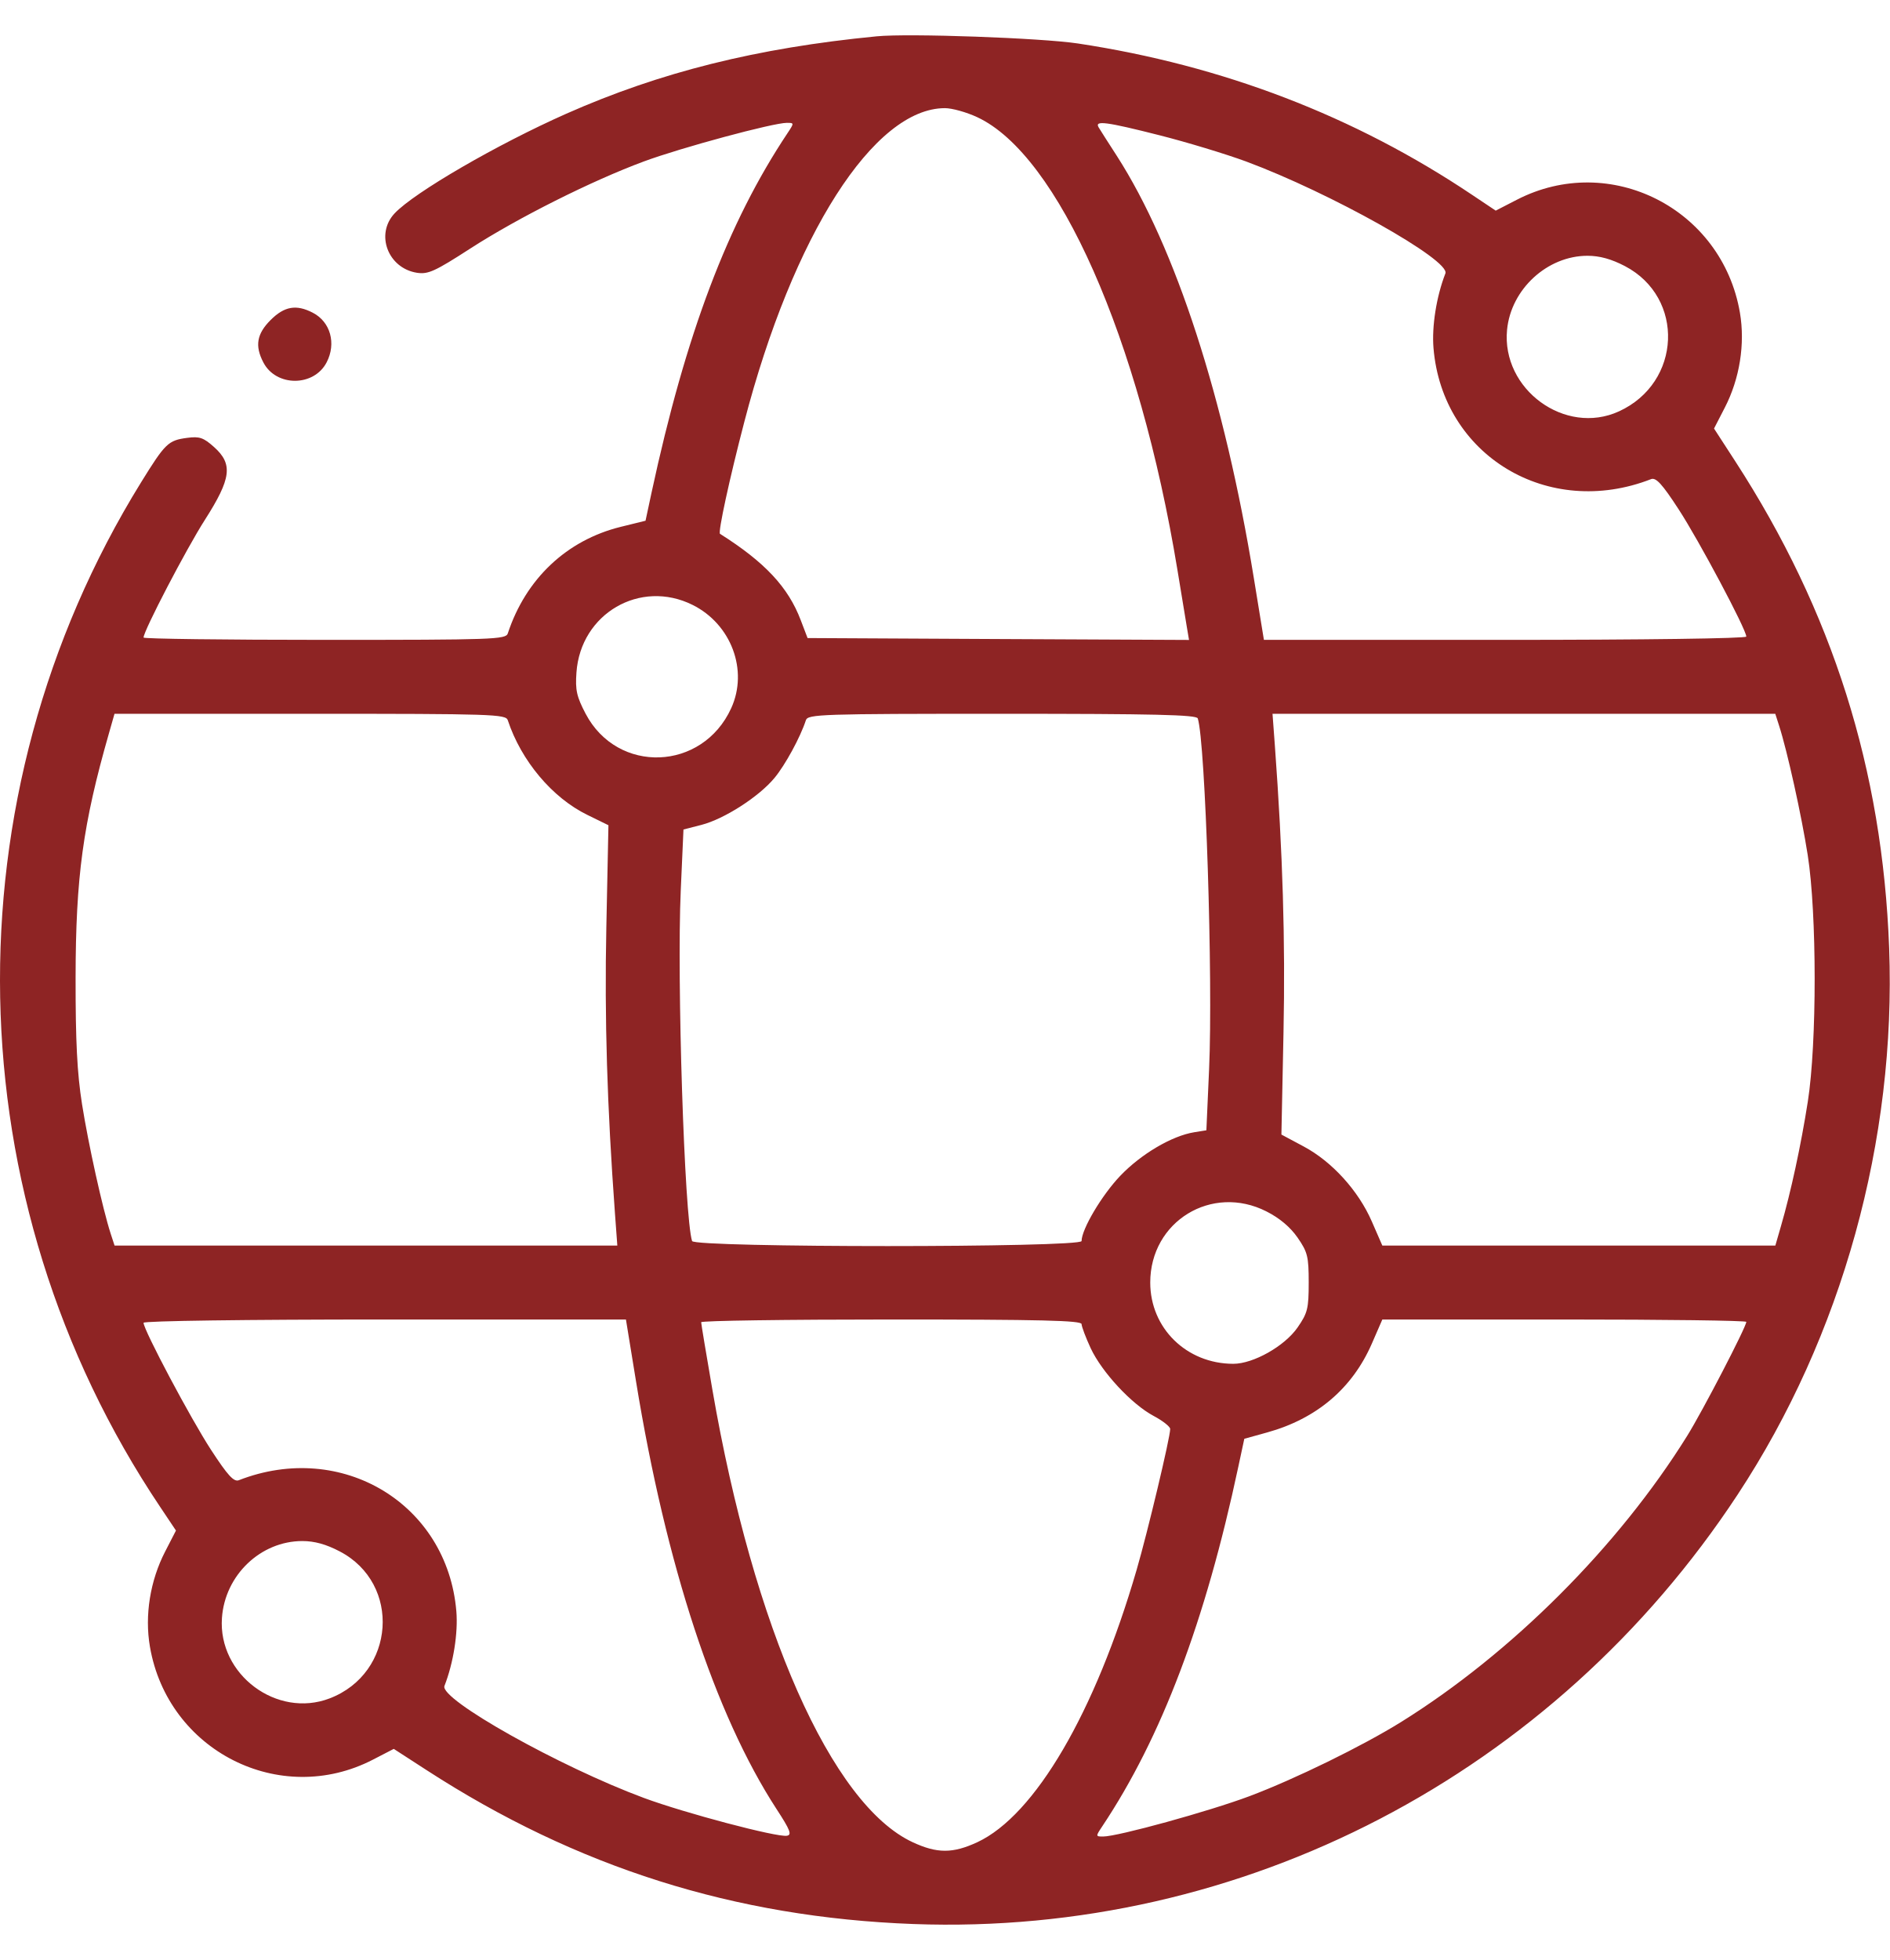
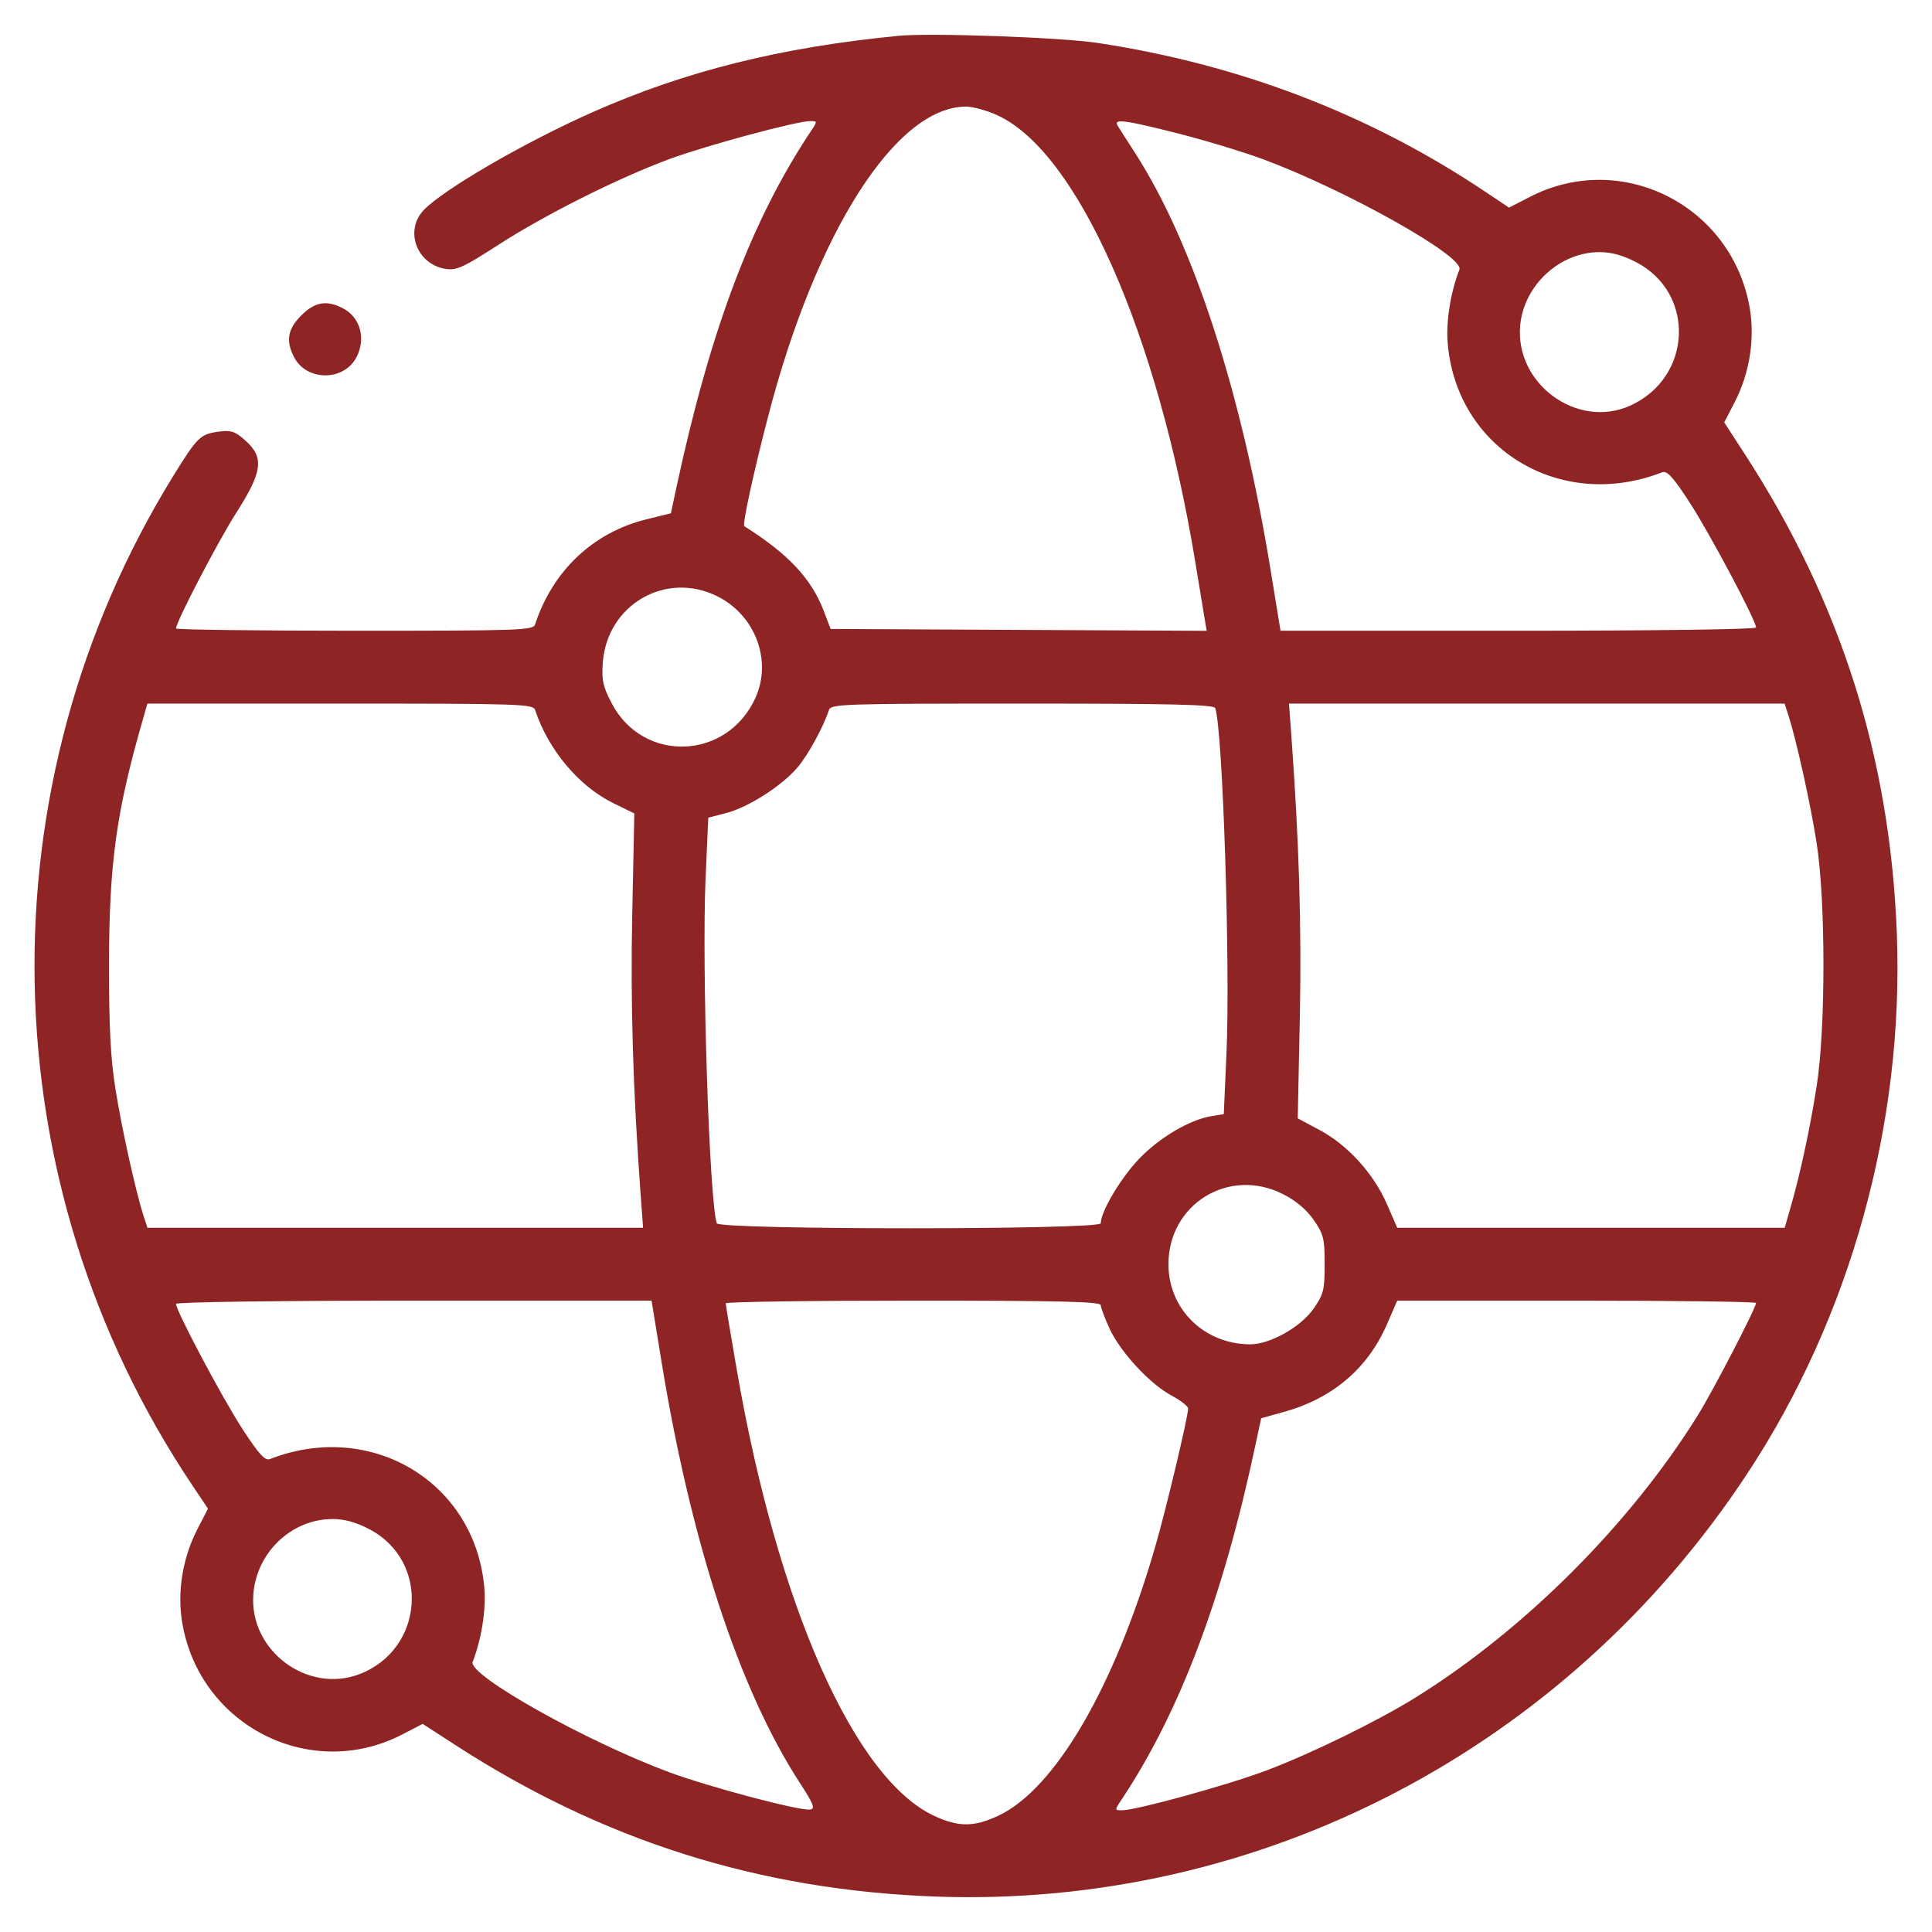
- <svg xmlns="http://www.w3.org/2000/svg" width="27" height="28" viewBox="0 0 27 28" fill="none">
+ <svg xmlns="http://www.w3.org/2000/svg" width="27" height="27" viewBox="0 0 27 28" fill="none">
  <path fill-rule="evenodd" clip-rule="evenodd" d="M12.524 0.519C10.816 0.685 9.436 1.029 8.092 1.624C7.104 2.062 5.919 2.749 5.638 3.048C5.359 3.345 5.542 3.832 5.958 3.897C6.117 3.921 6.214 3.877 6.72 3.55C7.4 3.111 8.455 2.582 9.2 2.306C9.733 2.109 11.045 1.755 11.242 1.755C11.347 1.755 11.348 1.757 11.253 1.9C10.398 3.182 9.798 4.769 9.309 7.037L9.223 7.439L8.87 7.526C8.098 7.716 7.512 8.268 7.255 9.049C7.227 9.135 7.055 9.141 4.638 9.141C3.215 9.141 2.051 9.126 2.051 9.108C2.051 9.013 2.662 7.841 2.927 7.427C3.305 6.835 3.331 6.63 3.058 6.386C2.907 6.251 2.85 6.232 2.675 6.255C2.403 6.291 2.362 6.331 2.016 6.89C-0.768 11.392 -0.661 17.132 2.29 21.53L2.514 21.865L2.359 22.166C2.145 22.581 2.065 23.078 2.142 23.524C2.397 25.012 3.999 25.824 5.328 25.138L5.626 24.984L6.094 25.287C8.239 26.677 10.497 27.391 13.047 27.486C17.755 27.661 22.196 25.349 24.826 21.352C26.319 19.084 27.093 16.29 26.991 13.543C26.896 10.992 26.182 8.734 24.792 6.589L24.489 6.122L24.643 5.823C24.856 5.41 24.935 4.913 24.859 4.467C24.604 2.978 23.002 2.167 21.671 2.854L21.37 3.009L21.035 2.785C19.356 1.658 17.469 0.934 15.4 0.621C14.874 0.542 12.98 0.474 12.524 0.519ZM13.962 1.674C15.12 2.213 16.277 4.83 16.822 8.139C16.881 8.502 16.943 8.876 16.959 8.97L16.988 9.142L14.263 9.129L11.538 9.115L11.441 8.861C11.262 8.388 10.928 8.031 10.287 7.626C10.256 7.607 10.422 6.84 10.634 6.028C11.329 3.356 12.487 1.545 13.501 1.545C13.602 1.545 13.81 1.603 13.962 1.674ZM16.569 1.933C16.956 2.031 17.51 2.199 17.801 2.306C19.004 2.752 20.724 3.717 20.651 3.906C20.523 4.234 20.455 4.662 20.481 4.973C20.609 6.509 22.119 7.418 23.589 6.845C23.66 6.818 23.746 6.911 23.984 7.277C24.272 7.718 24.95 8.993 24.95 9.094C24.95 9.121 23.481 9.141 21.504 9.141H18.058L17.914 8.258C17.494 5.684 16.797 3.536 15.958 2.229C15.836 2.041 15.719 1.857 15.697 1.82C15.635 1.717 15.8 1.738 16.569 1.933ZM23.215 3.801C24.076 4.251 24.026 5.468 23.13 5.877C22.362 6.228 21.45 5.562 21.532 4.711C21.588 4.131 22.107 3.654 22.681 3.654C22.854 3.654 23.021 3.7 23.215 3.801ZM3.866 4.572C3.669 4.769 3.639 4.94 3.762 5.176C3.943 5.528 4.485 5.528 4.667 5.176C4.807 4.906 4.721 4.598 4.47 4.468C4.233 4.345 4.063 4.375 3.866 4.572ZM9.896 8.642C10.448 8.917 10.694 9.576 10.447 10.117C10.036 11.018 8.823 11.063 8.367 10.196C8.239 9.952 8.218 9.859 8.236 9.607C8.295 8.765 9.148 8.269 9.896 8.642ZM7.255 10.289C7.446 10.868 7.89 11.397 8.393 11.642L8.693 11.789L8.663 13.248C8.636 14.554 8.674 15.8 8.786 17.333L8.82 17.794H5.229H1.637L1.581 17.623C1.466 17.267 1.262 16.344 1.172 15.774C1.102 15.332 1.079 14.877 1.08 13.969C1.082 12.527 1.184 11.776 1.557 10.474L1.636 10.197H4.431C7.045 10.197 7.227 10.203 7.255 10.289ZM17.113 10.263C17.222 10.599 17.332 13.993 17.275 15.269L17.236 16.147L17.062 16.175C16.742 16.227 16.303 16.486 16.005 16.798C15.742 17.074 15.454 17.559 15.453 17.729C15.452 17.825 9.919 17.825 9.888 17.729C9.779 17.392 9.669 13.998 9.726 12.725L9.765 11.85L10.022 11.784C10.348 11.7 10.843 11.382 11.065 11.114C11.218 10.93 11.434 10.534 11.514 10.289C11.543 10.203 11.724 10.197 14.318 10.197C16.49 10.197 17.096 10.211 17.113 10.263ZM25.419 10.368C25.535 10.727 25.739 11.648 25.828 12.217C25.959 13.053 25.96 14.902 25.829 15.737C25.732 16.358 25.588 17.025 25.445 17.517L25.365 17.794H22.557H19.75L19.599 17.448C19.407 17.008 19.03 16.593 18.624 16.377L18.308 16.208L18.338 14.746C18.365 13.437 18.327 12.192 18.215 10.658L18.181 10.197H21.772H25.364L25.419 10.368ZM18.094 17.306C18.282 17.401 18.435 17.53 18.539 17.68C18.682 17.887 18.698 17.949 18.698 18.322C18.698 18.695 18.682 18.757 18.539 18.964C18.354 19.231 17.907 19.483 17.62 19.483C16.953 19.482 16.434 18.974 16.434 18.322C16.434 17.448 17.314 16.91 18.094 17.306ZM9.087 19.733C9.515 22.358 10.215 24.49 11.093 25.841C11.292 26.146 11.317 26.213 11.242 26.225C11.1 26.249 9.783 25.901 9.2 25.685C7.997 25.239 6.276 24.274 6.35 24.085C6.478 23.757 6.546 23.329 6.52 23.018C6.391 21.482 4.882 20.573 3.412 21.146C3.341 21.173 3.255 21.08 3.017 20.715C2.728 20.273 2.051 18.998 2.051 18.897C2.051 18.87 3.52 18.85 5.497 18.85H8.943L9.087 19.733ZM15.453 18.916C15.454 18.952 15.512 19.107 15.583 19.26C15.743 19.603 16.169 20.061 16.483 20.228C16.613 20.297 16.719 20.381 16.719 20.414C16.719 20.535 16.398 21.882 16.239 22.428C15.646 24.466 14.787 25.933 13.964 26.317C13.613 26.48 13.389 26.48 13.039 26.317C11.88 25.778 10.766 23.261 10.178 19.852C10.09 19.344 10.018 18.911 10.018 18.889C10.018 18.867 11.241 18.85 12.735 18.85C14.874 18.85 15.453 18.864 15.453 18.916ZM24.95 18.884C24.95 18.955 24.326 20.158 24.105 20.513C23.122 22.092 21.597 23.617 20.018 24.6C19.465 24.944 18.5 25.416 17.851 25.66C17.275 25.876 15.969 26.236 15.761 26.236C15.653 26.236 15.653 26.234 15.748 26.091C16.595 24.821 17.221 23.166 17.692 20.955L17.778 20.554L18.106 20.463C18.812 20.267 19.32 19.835 19.599 19.197L19.75 18.85H22.35C23.78 18.85 24.95 18.865 24.95 18.884ZM4.854 22.163C5.737 22.624 5.649 23.904 4.709 24.263C3.956 24.551 3.114 23.922 3.171 23.114C3.213 22.503 3.723 22.015 4.32 22.015C4.493 22.015 4.66 22.061 4.854 22.163Z" fill="#8E2424" />
</svg>
